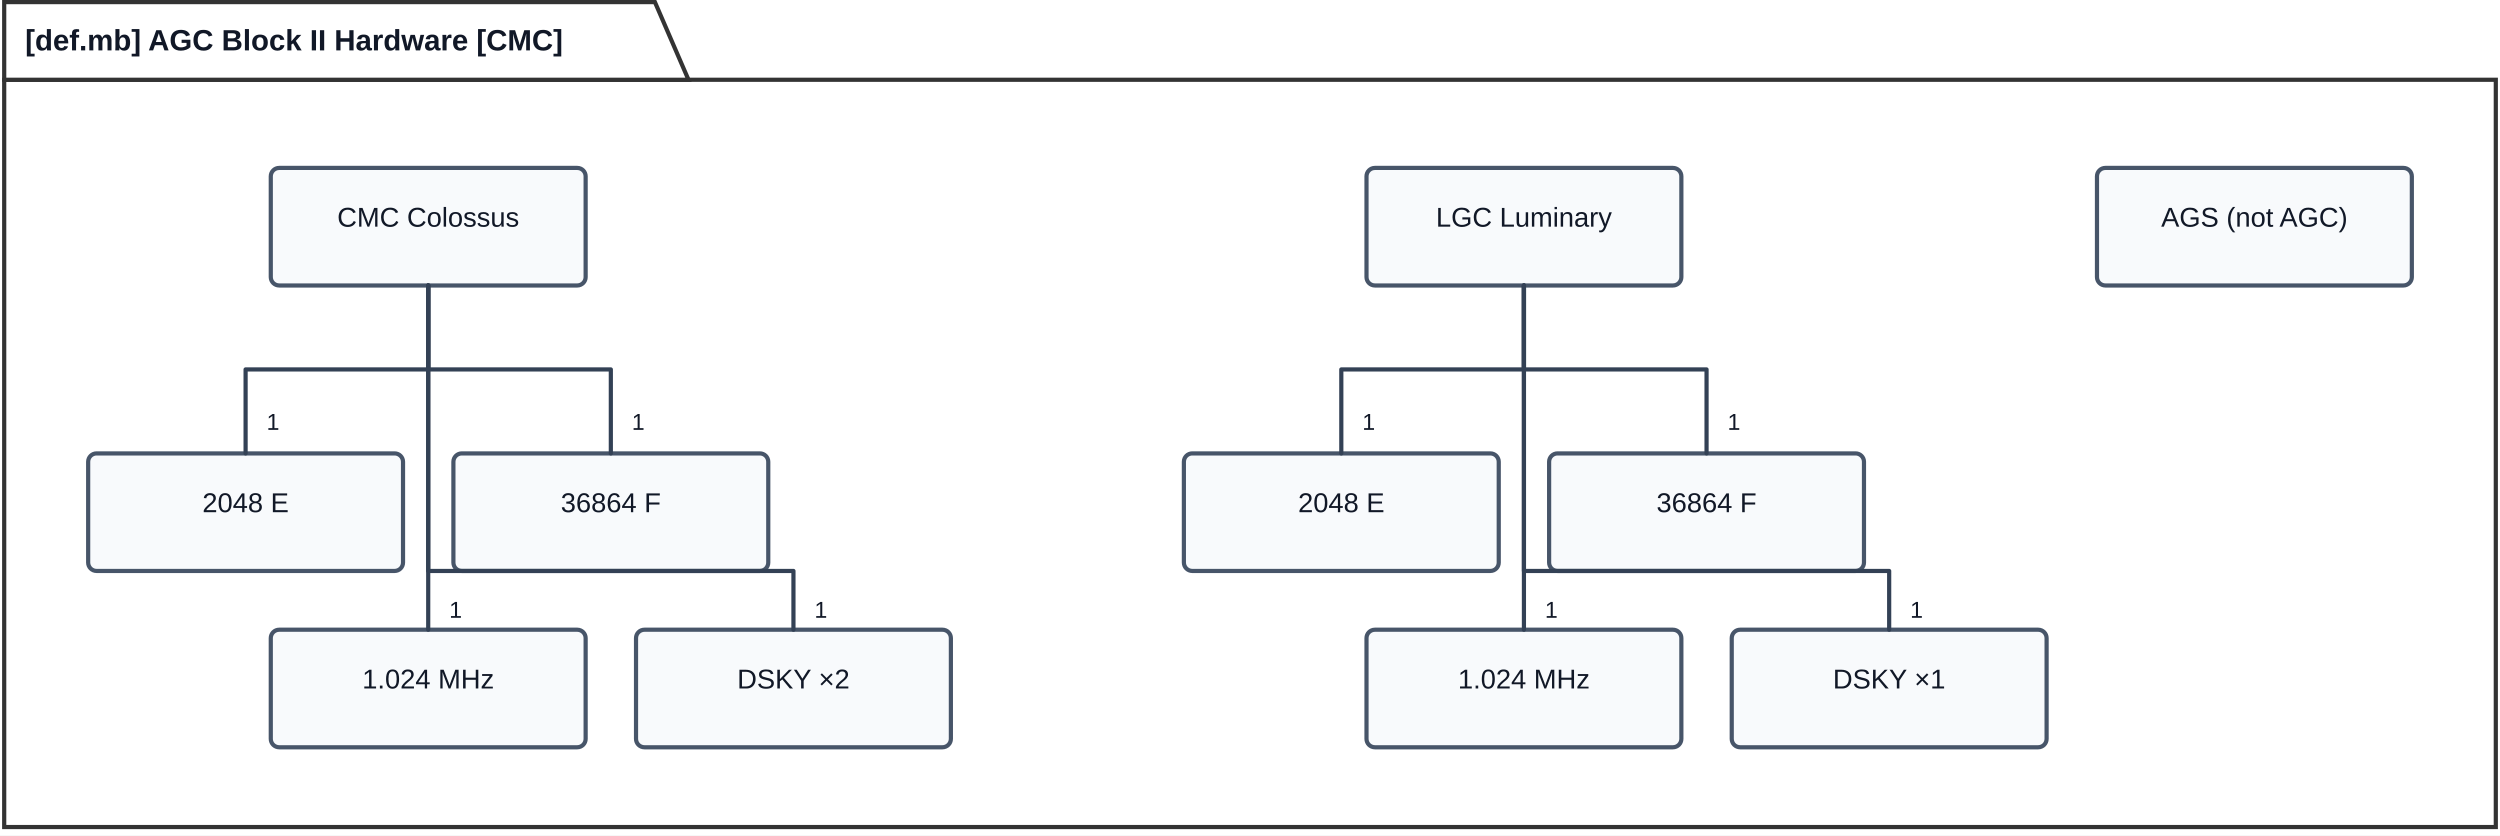
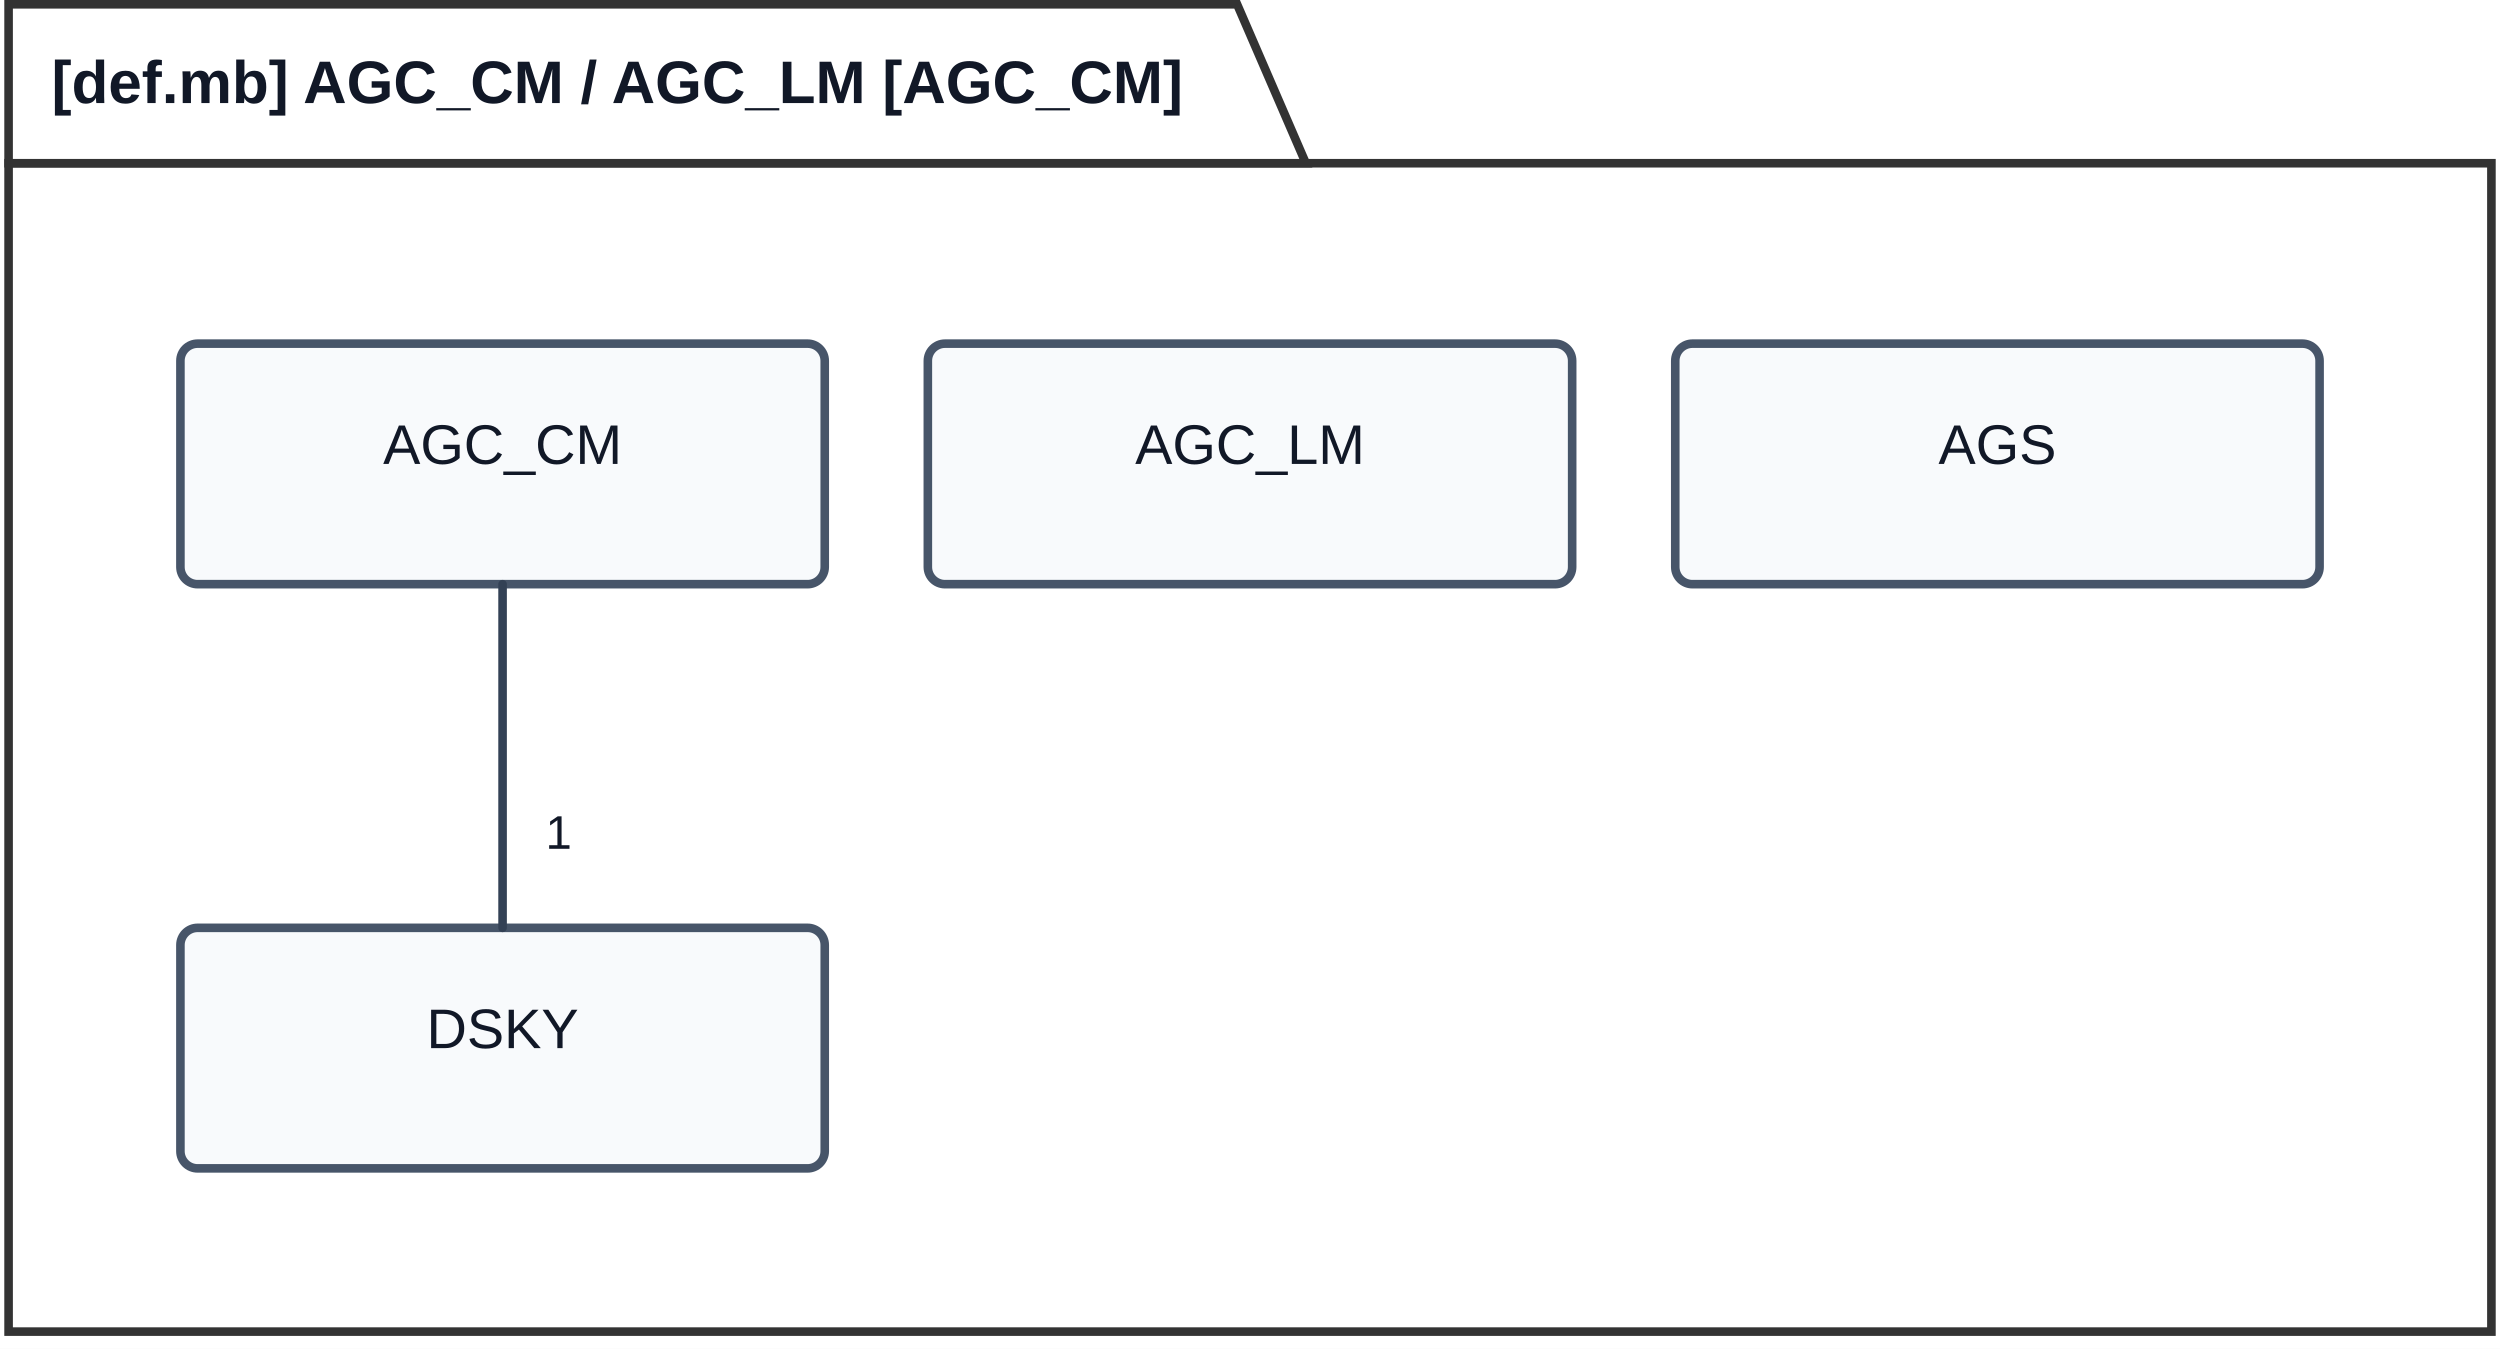
- <svg xmlns="http://www.w3.org/2000/svg" width="1191" height="398" viewBox="0 0 1191 398">
+ <svg xmlns="http://www.w3.org/2000/svg" width="582" height="314" viewBox="0 0 582 314">
  <defs>
    <style>text{font-family:Arial,Helvetica,sans-serif;fill:#111827}.label{font-size:13px}.small{font-size:11px}.header{font-size:14px;font-weight:600}</style>
    <marker id="arrow" markerWidth="8" markerHeight="6" refX="8" refY="3" orient="auto">
      <polygon points="0 0,8 3,0 6" fill="#1D4ED8" />
    </marker>
    <marker id="arrow-dark" markerWidth="8" markerHeight="6" refX="8" refY="3" orient="auto">
      <polygon points="0 0,8 3,0 6" fill="#334155" />
    </marker>
    <marker id="composition" markerWidth="12" markerHeight="12" refX="0" refY="6" orient="auto" markerUnits="strokeWidth">
      <polygon points="0 6,6 0,12 6,6 12" fill="#111827" stroke="#111827" />
    </marker>
  </defs>
-   <rect x="0" y="0" width="1191" height="398" fill="#FFFFFF" />
-   <rect x="2" y="38" width="1187" height="356" fill="none" stroke="#333333" stroke-width="2" />
-   <path d="M 2 1 H 312 L 328 38 H 2 Z" fill="#FFFFFF" stroke="#333333" stroke-width="2" />
-   <text class="header" x="12" y="24">[def.mb] AGC Block II Hardware [CMC]</text>
-   <rect x="2" y="38" width="1187" height="358" fill="none" stroke="#333333" stroke-width="0" />
+   <rect x="0" y="0" width="582" height="314" fill="#FFFFFF" />
+   <rect x="2" y="38" width="578" height="272" fill="none" stroke="#333333" stroke-width="2" />
+   <path d="M 2 1 H 288 L 304 38 H 2 Z" fill="#FFFFFF" stroke="#333333" stroke-width="2" />
+   <text class="header" x="12" y="24">[def.mb] AGC_CM / AGC_LM [AGC_CM]</text>
+   <rect x="2" y="38" width="578" height="274" fill="none" stroke="#333333" stroke-width="0" />
  <g transform="translate(2,40)">
-     <rect id="cmc" x="127" y="40" width="150" height="56" rx="4" fill="#F8FAFC" stroke="#475569" stroke-width="2" />
-     <text class="label" text-anchor="middle" x="202" y="68">CMC Colossus</text>
-     <rect id="cmcE" x="40" y="176" width="150" height="56" rx="4" fill="#F8FAFC" stroke="#475569" stroke-width="2" />
-     <text class="label" text-anchor="middle" x="115" y="204">2048 E</text>
-     <rect id="cmcF" x="214" y="176" width="150" height="56" rx="4" fill="#F8FAFC" stroke="#475569" stroke-width="2" />
-     <text class="label" text-anchor="middle" x="289" y="204">36864 F</text>
-     <rect id="cmcOsc" x="127" y="260" width="150" height="56" rx="4" fill="#F8FAFC" stroke="#475569" stroke-width="2" />
-     <text class="label" text-anchor="middle" x="202" y="288">1.024 MHz</text>
-     <rect id="cmDsky" x="301" y="260" width="150" height="56" rx="4" fill="#F8FAFC" stroke="#475569" stroke-width="2" />
-     <text class="label" text-anchor="middle" x="376" y="288">DSKY ×2</text>
-     <rect id="lgc" x="649" y="40" width="150" height="56" rx="4" fill="#F8FAFC" stroke="#475569" stroke-width="2" />
-     <text class="label" text-anchor="middle" x="724" y="68">LGC Luminary</text>
-     <rect id="lgcE" x="562" y="176" width="150" height="56" rx="4" fill="#F8FAFC" stroke="#475569" stroke-width="2" />
-     <text class="label" text-anchor="middle" x="637" y="204">2048 E</text>
-     <rect id="lgcF" x="736" y="176" width="150" height="56" rx="4" fill="#F8FAFC" stroke="#475569" stroke-width="2" />
-     <text class="label" text-anchor="middle" x="811" y="204">36864 F</text>
-     <rect id="lgcOsc" x="649" y="260" width="150" height="56" rx="4" fill="#F8FAFC" stroke="#475569" stroke-width="2" />
-     <text class="label" text-anchor="middle" x="724" y="288">1.024 MHz</text>
-     <rect id="lmDsky" x="823" y="260" width="150" height="56" rx="4" fill="#F8FAFC" stroke="#475569" stroke-width="2" />
-     <text class="label" text-anchor="middle" x="898" y="288">DSKY ×1</text>
-     <rect id="ags" x="997" y="40" width="150" height="56" rx="4" fill="#F8FAFC" stroke="#475569" stroke-width="2" />
-     <text class="label" text-anchor="middle" x="1072" y="68">AGS (not AGC)</text>
-     <path d="M 202,96 L 202,136 L 115,136 L 115,176" fill="none" stroke="#334155" stroke-width="2" stroke-linejoin="round" stroke-linecap="round" />
-     <path d="M 202,96 L 202,136 L 289,136 L 289,176" fill="none" stroke="#334155" stroke-width="2" stroke-linejoin="round" stroke-linecap="round" />
-     <path d="M 202,96 L 202,232 L 202,260" fill="none" stroke="#334155" stroke-width="2" stroke-linejoin="round" stroke-linecap="round" />
-     <path d="M 202,96 L 202,232 L 376,232 L 376,260" fill="none" stroke="#334155" stroke-width="2" stroke-linejoin="round" stroke-linecap="round" />
-     <path d="M 724,96 L 724,136 L 637,136 L 637,176" fill="none" stroke="#334155" stroke-width="2" stroke-linejoin="round" stroke-linecap="round" />
-     <path d="M 724,96 L 724,136 L 811,136 L 811,176" fill="none" stroke="#334155" stroke-width="2" stroke-linejoin="round" stroke-linecap="round" />
-     <path d="M 724,96 L 724,232 L 724,260" fill="none" stroke="#334155" stroke-width="2" stroke-linejoin="round" stroke-linecap="round" />
-     <path d="M 724,96 L 724,232 L 898,232 L 898,260" fill="none" stroke="#334155" stroke-width="2" stroke-linejoin="round" stroke-linecap="round" />
-     <text class="small" x="125" y="164.8">1</text>
-     <text class="small" x="299" y="164.8">1</text>
-     <text class="small" x="212" y="254.32">1</text>
-     <text class="small" x="386" y="254.32">1</text>
-     <text class="small" x="647" y="164.8">1</text>
-     <text class="small" x="821" y="164.8">1</text>
-     <text class="small" x="734" y="254.32">1</text>
-     <text class="small" x="908" y="254.32">1</text>
+     <rect id="AGC_CM" x="40" y="40" width="150" height="56" rx="4" fill="#F8FAFC" stroke="#475569" stroke-width="2" />
+     <text class="label" text-anchor="middle" x="115" y="68">AGC_CM</text>
+     <rect id="DSKY" x="40" y="176" width="150" height="56" rx="4" fill="#F8FAFC" stroke="#475569" stroke-width="2" />
+     <text class="label" text-anchor="middle" x="115" y="204">DSKY</text>
+     <rect id="AGC_LM" x="214" y="40" width="150" height="56" rx="4" fill="#F8FAFC" stroke="#475569" stroke-width="2" />
+     <text class="label" text-anchor="middle" x="289" y="68">AGC_LM</text>
+     <rect id="AGS" x="388" y="40" width="150" height="56" rx="4" fill="#F8FAFC" stroke="#475569" stroke-width="2" />
+     <text class="label" text-anchor="middle" x="463" y="68">AGS</text>
+     <path d="M 115,96 L 115,176" fill="none" stroke="#334155" stroke-width="2" stroke-linejoin="round" stroke-linecap="round" />
+     <text class="small" x="125" y="157.6">1</text>
  </g>
</svg>
